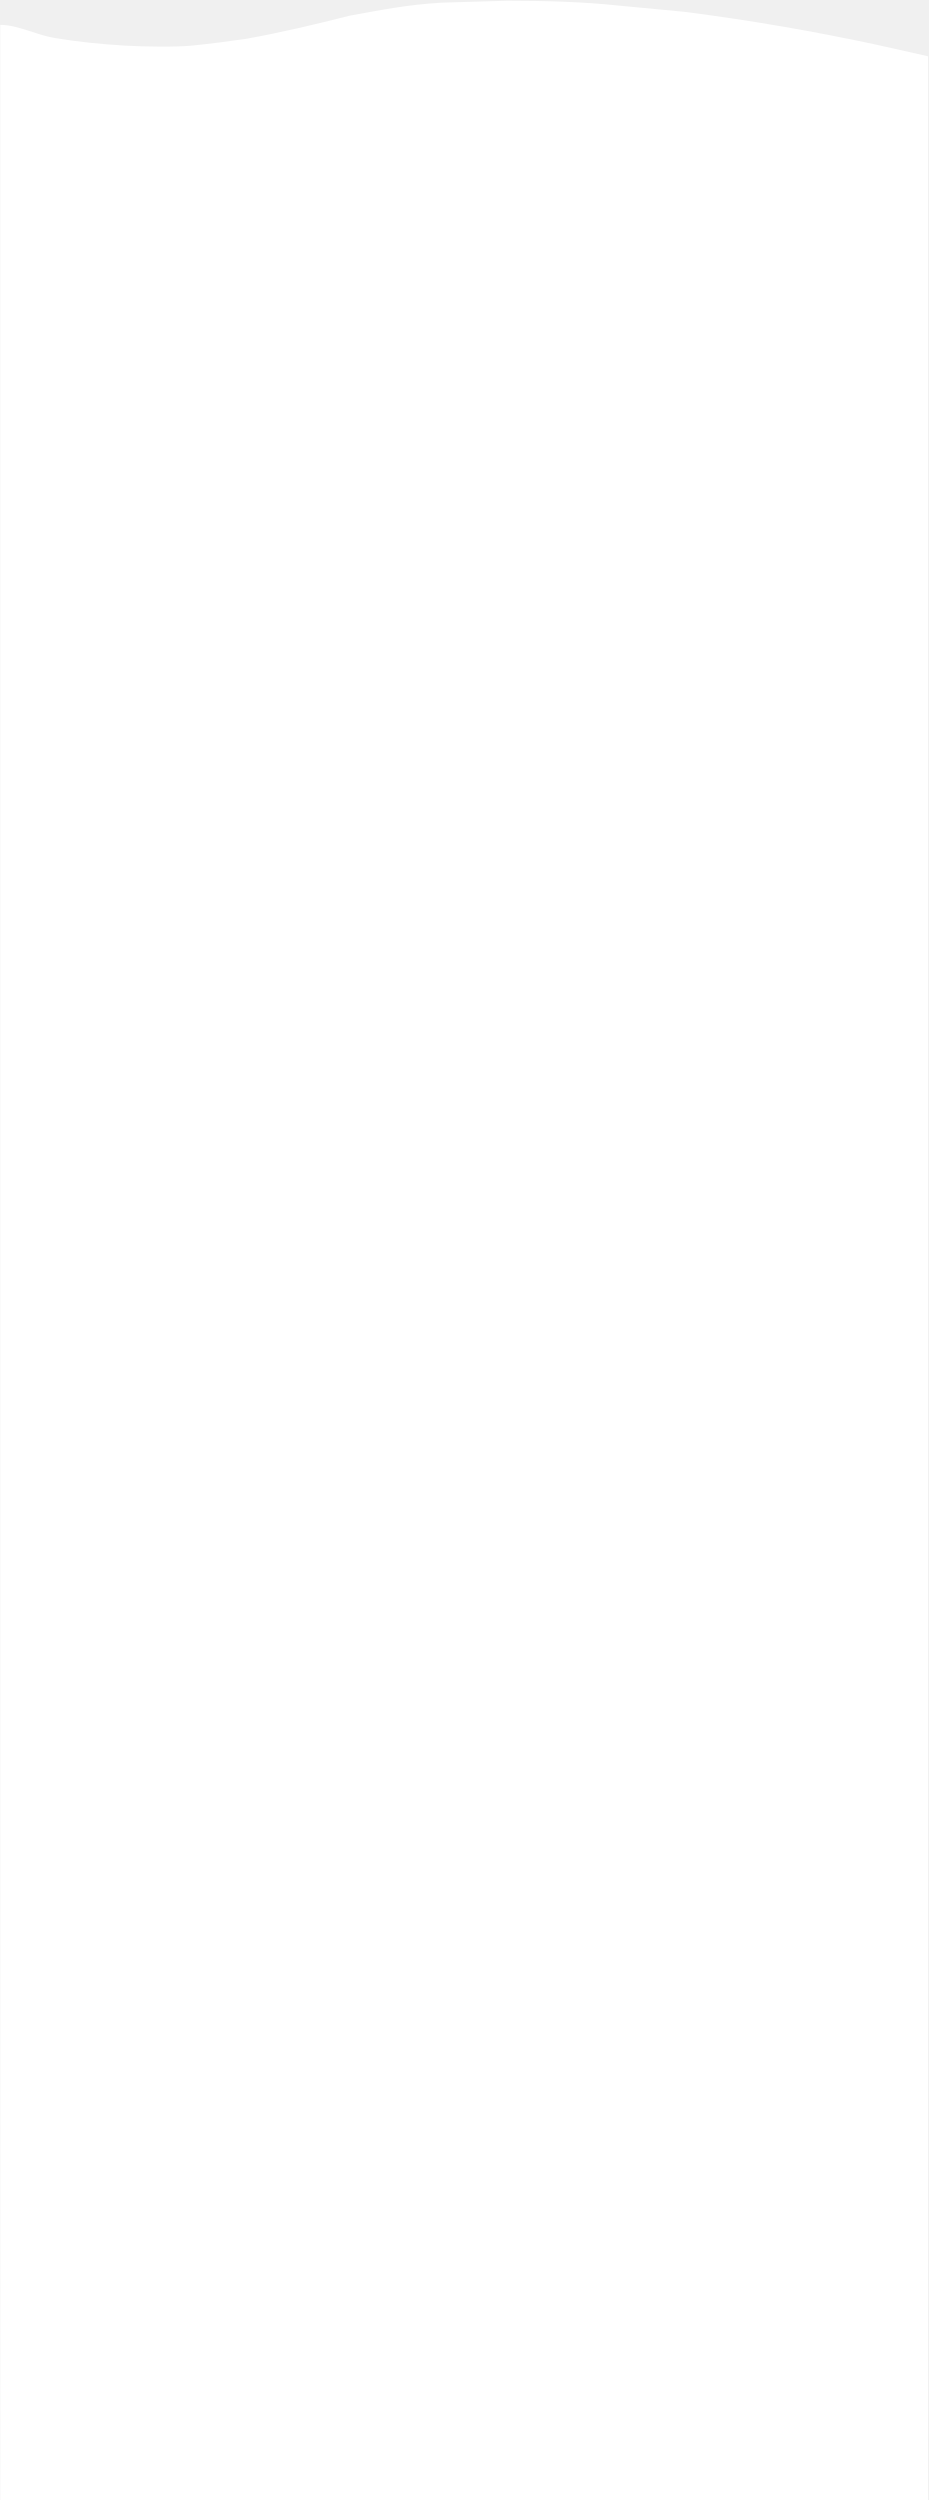
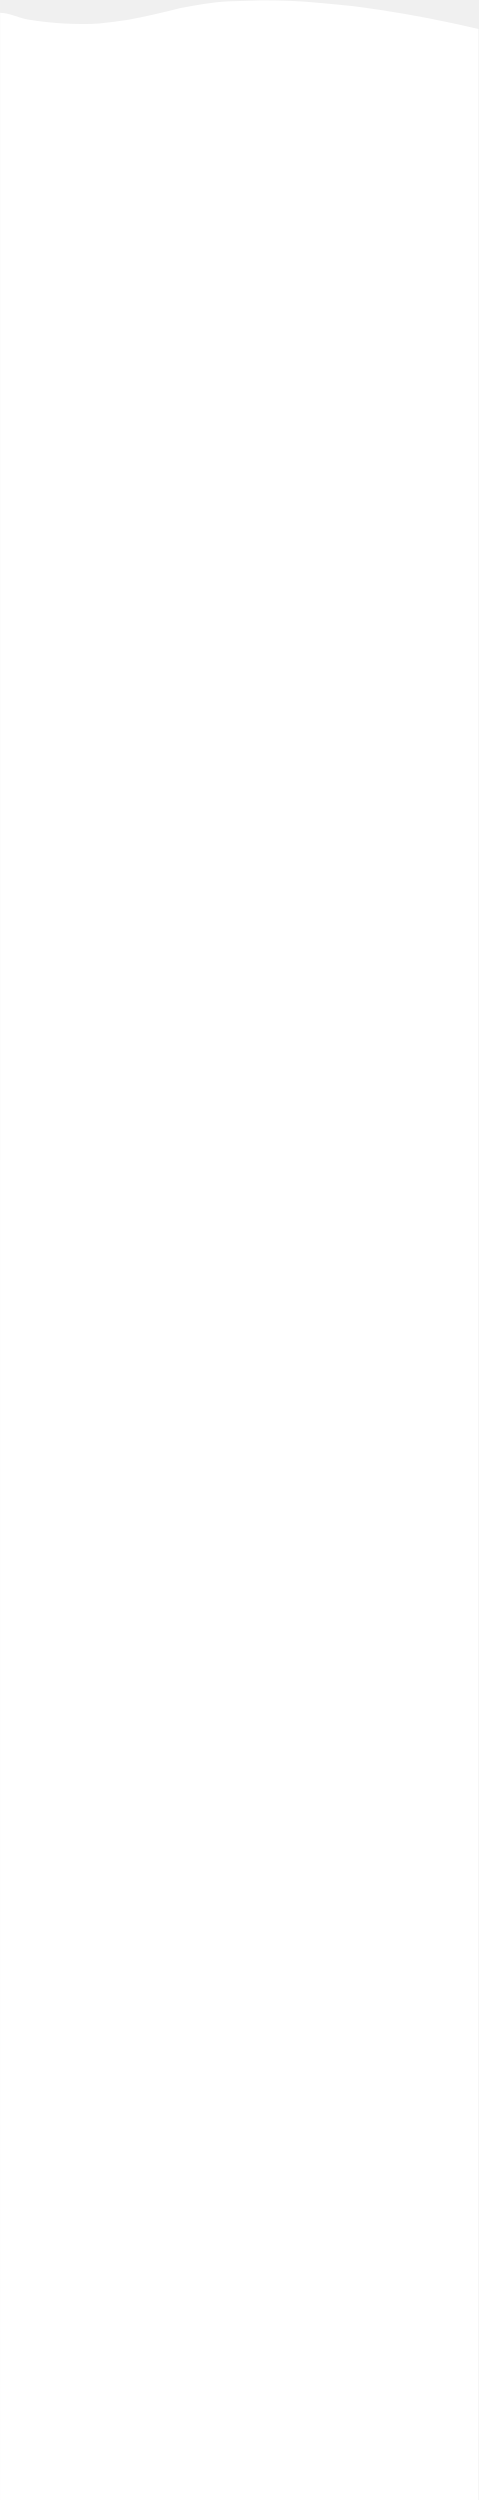
- <svg xmlns="http://www.w3.org/2000/svg" id="Слой_1" viewBox="0 0 1920.7 5173.4">
-   <style>.st0{fill:#fff}</style>
-   <path class="st0" d="M1920.5 5173.4H.5V51.5c36-.1 73.7 20.5 112 27 47.6 8 97.3 13.2 148 16 35.1 2 103 3.3 137.3-.2 39.7-4 74.1-8.6 110.7-13.8 74.9-13.5 145.7-30.4 215-48 64.8-11.8 121-23.1 191-27 45-1.3 90-2.7 135-4 79.1 0 157.8 2.3 230 10 45.7 4.3 91.3 8.7 137 13 136.8 17.5 272.8 41.2 397 68 35.7 8 71.3 16 107 24v5056.9z" />
+ <svg xmlns="http://www.w3.org/2000/svg" version="1.1" id="Слой_1" x="0px" y="0px" viewBox="0 0 1920.7 10035" style="enable-background:new 0 0 1920.7 10035;" xml:space="preserve">
+   <style type="text/css">
+ 	.st0{fill:#FFFFFF;}
+ </style>
+   <path class="st0" d="M1920.3,10035H0.3L0.5,51.5c36-0.1,73.7,20.5,112,27c47.6,8,97.3,13.2,148,16c35.1,2,103,3.3,137.3-0.2  c39.7-4,74.1-8.6,110.7-13.8c74.9-13.5,145.7-30.4,215-48c64.8-11.8,121-23.1,191-27c45-1.3,90-2.7,135-4c79.1,0,157.8,2.3,230,10  c45.7,4.3,91.3,8.7,137,13c136.8,17.5,272.8,41.2,397,68c35.7,8,71.3,16,107,24L1920.3,10035z" />
</svg>
